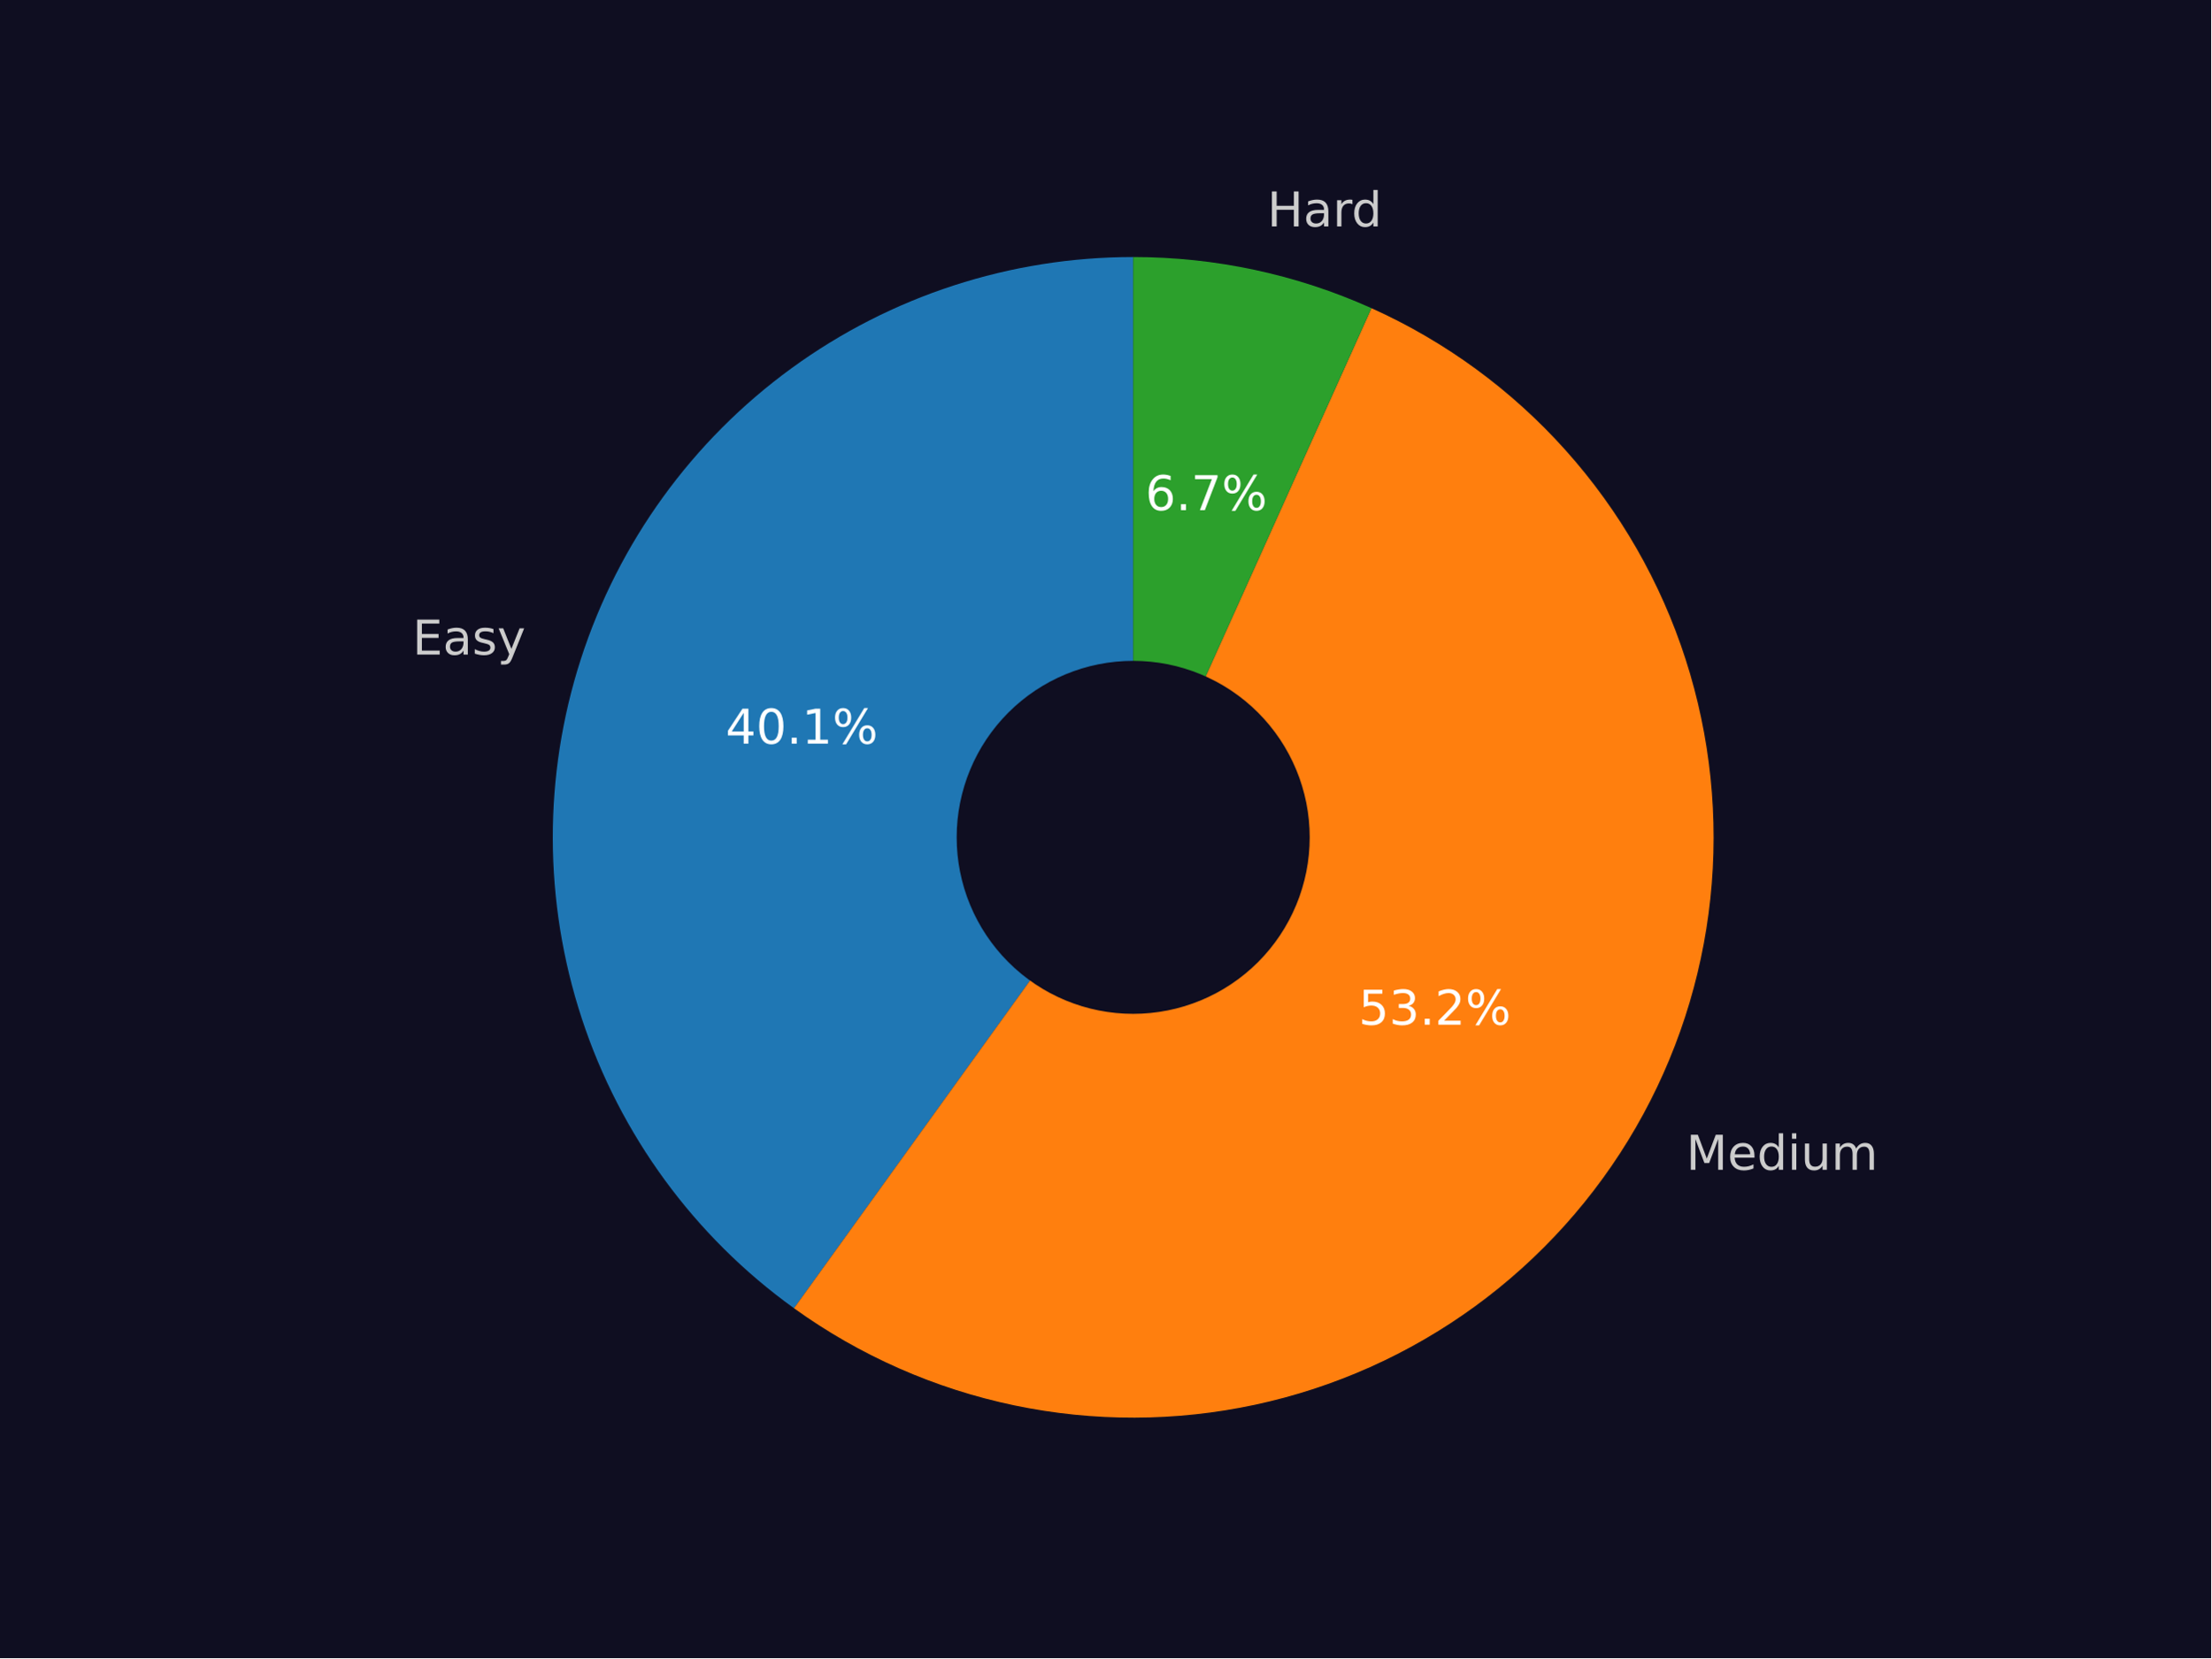
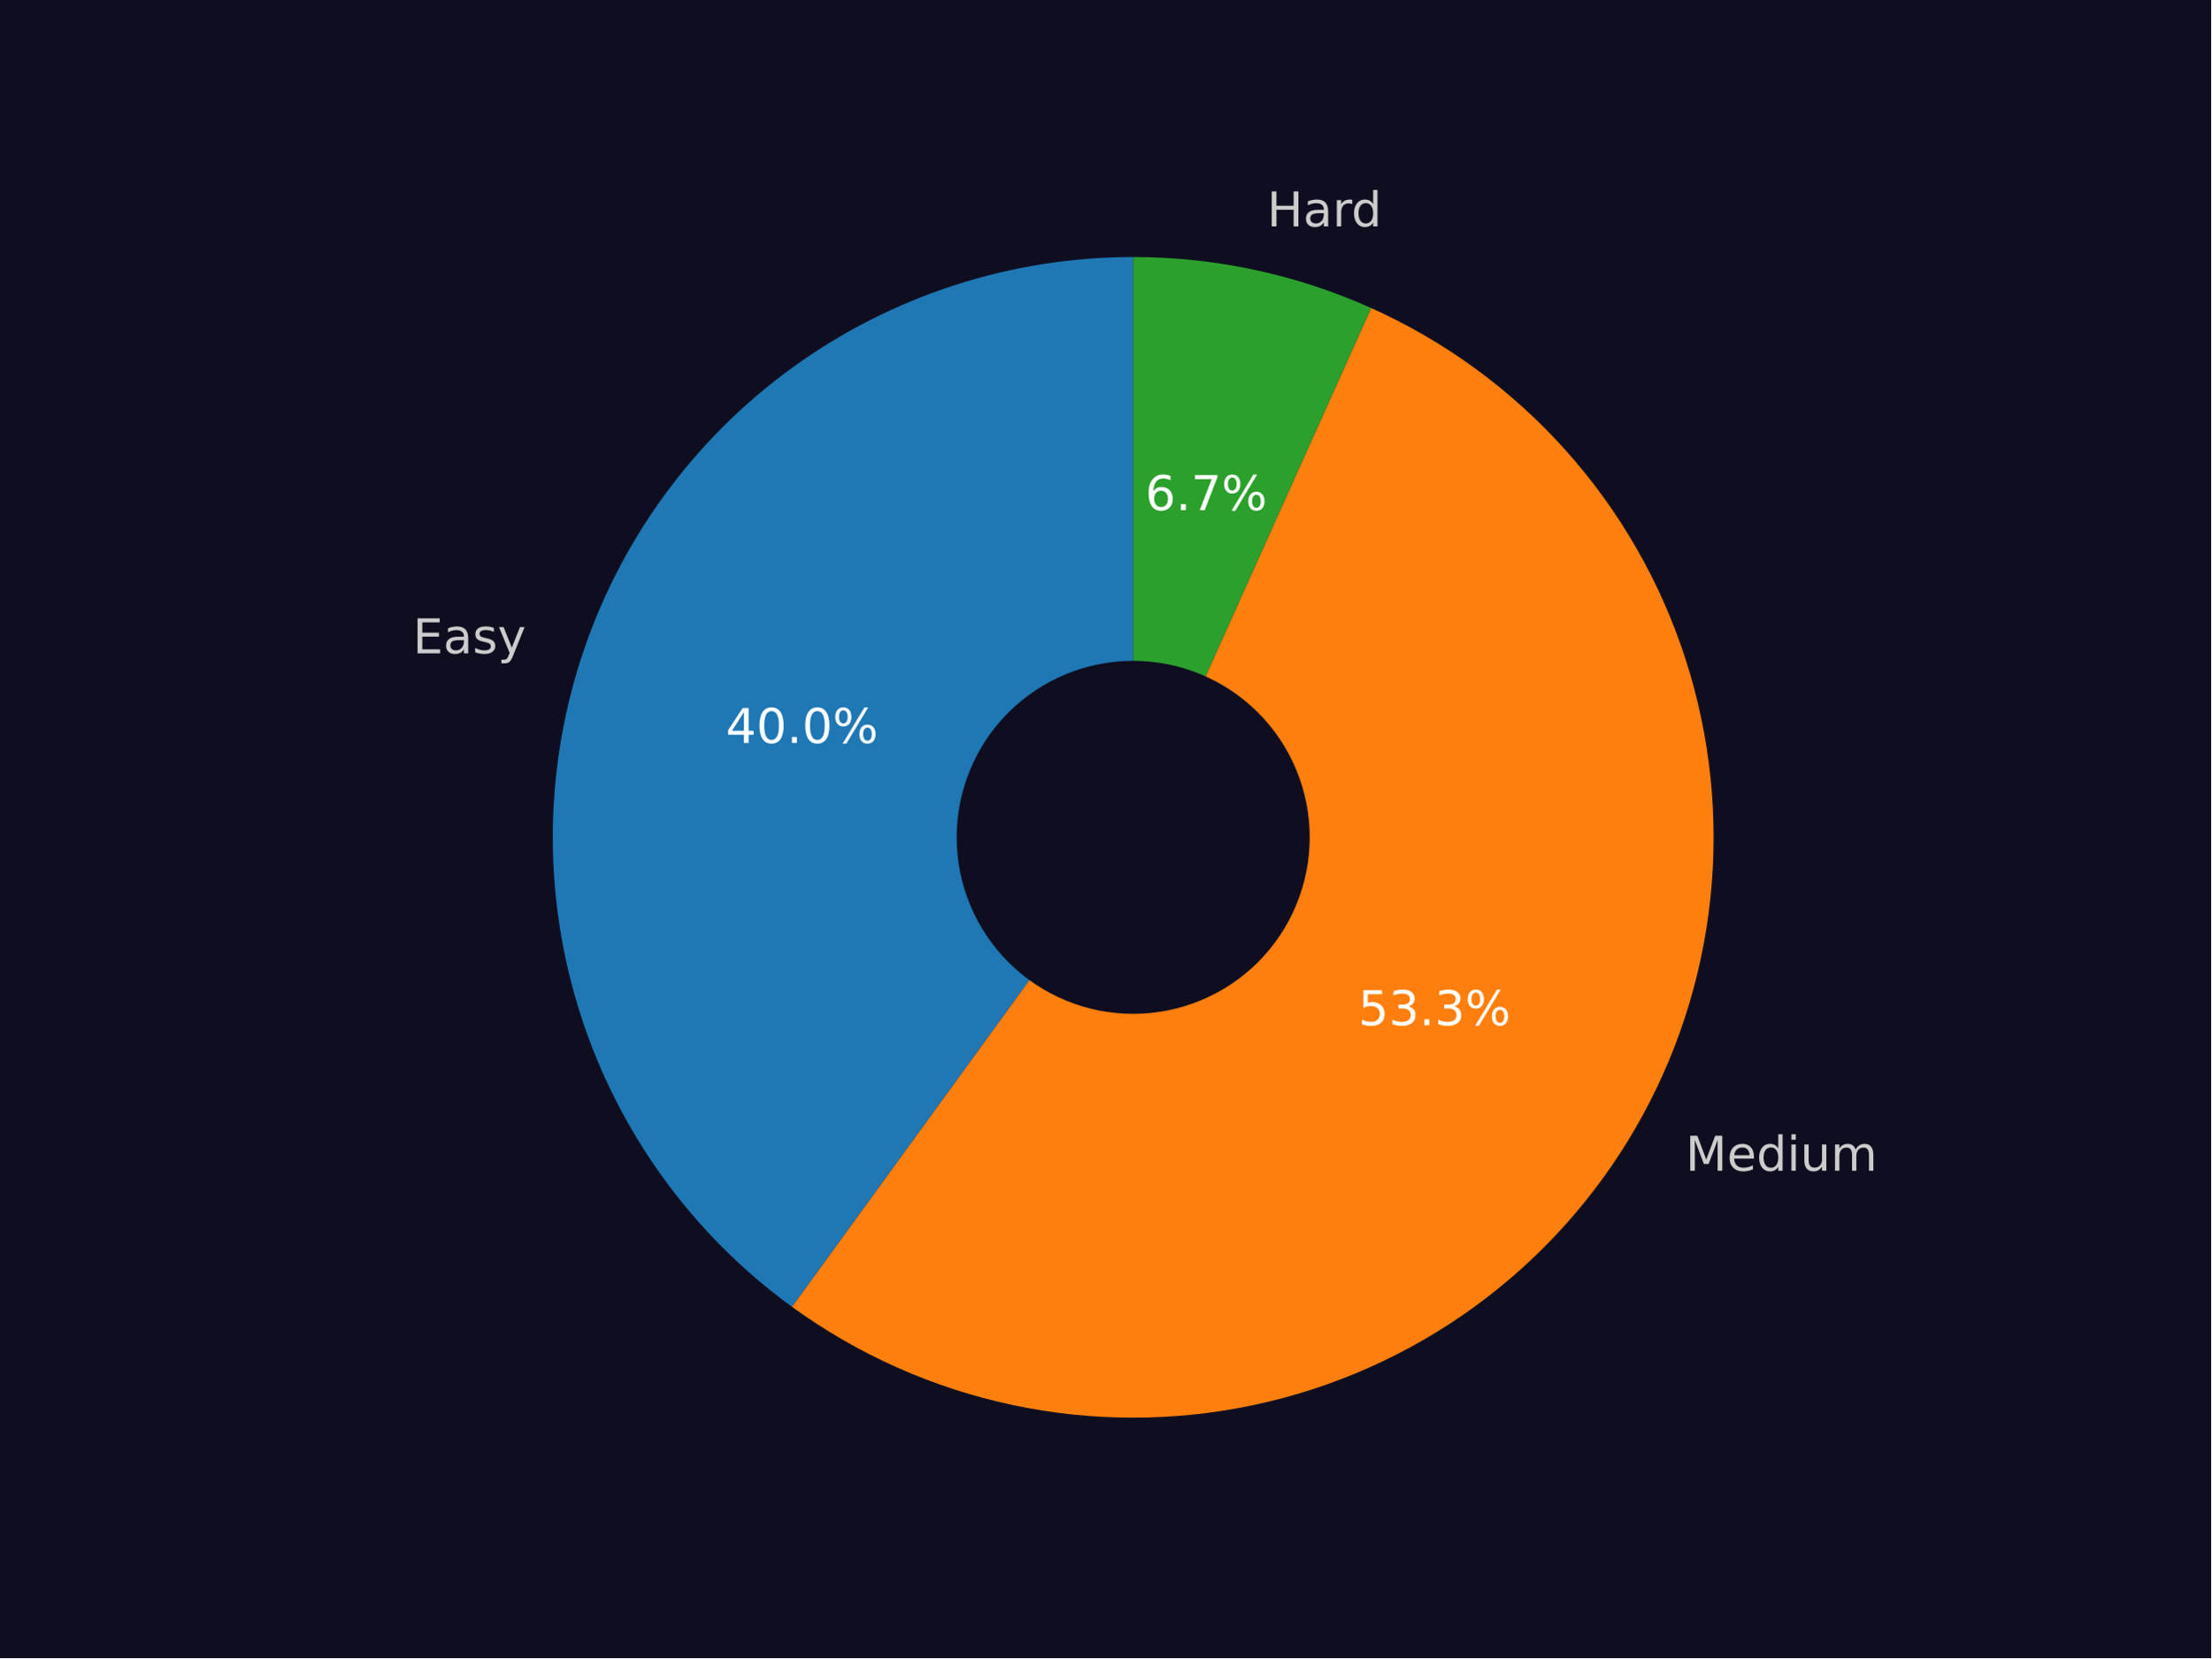
<svg xmlns="http://www.w3.org/2000/svg" xmlns:xlink="http://www.w3.org/1999/xlink" width="460.8pt" height="345.6pt" viewBox="0 0 460.8 345.6" version="1.1">
  <defs>
    <style type="text/css">*{stroke-linejoin: round; stroke-linecap: butt}</style>
  </defs>
  <g id="figure_1">
    <g id="patch_1">
      <path d="M 0 345.6  L 460.8 345.6  L 460.8 0  L 0 0  z " style="fill: #0f0e21" />
    </g>
    <g id="axes_1">
      <g id="patch_2">
-         <path d="M 236.16 53.568  C 210.577 53.568 185.642 61.684 164.96 76.743  C 144.279 91.801 128.898 113.04 121.043 137.387  C 113.188 161.734 113.255 187.956 121.236 212.263  C 129.217 236.569 144.707 257.728 165.465 272.679  L 236.16 174.528  z " style="fill: #1f77b4" />
+         <path d="M 236.16 53.568  C 210.619 53.568 185.724 61.657 165.061 76.669  C 144.399 91.682 129.012 112.859 121.12 137.149  C 113.227 161.44 113.227 187.616 121.12 211.907  C 129.012 236.197 144.398 257.375 165.061 272.387  L 236.16 174.528  z " style="fill: #1f77b4" />
      </g>
      <g id="patch_3">
-         <path d="M 165.465 272.679  C 179.186 282.561 194.827 289.458 211.377 292.922  C 227.927 296.386 245.021 296.342 261.553 292.793  C 278.085 289.243 293.69 282.266 307.359 272.313  C 321.028 262.361 332.46 249.651 340.914 235.008  C 349.368 220.365 354.659 204.11 356.444 187.296  C 358.229 170.482 356.468 153.479 351.276 137.387  C 346.084 121.295 337.576 106.469 326.3 93.869  C 315.025 81.268 301.232 71.171 285.814 64.23  L 236.16 174.528  z " style="fill: #ff7f0e" />
+         <path d="M 165.061 272.387  C 178.76 282.34 194.398 289.306 210.96 292.834  C 227.521 296.362 244.641 296.373 261.207 292.866  C 277.773 289.36 293.42 282.414 307.132 272.478  C 320.844 262.543 332.318 249.838 340.81 235.188  C 349.302 220.538 354.623 204.267 356.43 187.43  C 358.236 170.593 356.486 153.564 351.295 137.446  C 346.104 121.328 337.586 106.478 326.293 93.86  C 315 81.243 301.183 71.136 285.738 64.195  L 236.16 174.528  z " style="fill: #ff7f0e" />
      </g>
      <g id="patch_4">
-         <path d="M 285.814 64.23  C 278.031 60.726 269.898 58.055 261.553 56.263  C 253.207 54.472 244.695 53.568 236.16 53.568  L 236.16 174.528  z " style="fill: #2ca02c" />
+         <path d="M 285.738 64.195  C 277.965 60.702 269.844 58.041 261.512 56.255  C 253.179 54.469 244.681 53.568 236.16 53.568  L 236.16 174.528  z " style="fill: #2ca02c" />
      </g>
      <g id="patch_5">
-         <path d="M 236.16 210.816  C 245.783 210.816 255.014 206.993 261.819 200.188  C 268.624 193.383 272.448 184.152 272.448 174.528  C 272.448 164.904 268.624 155.674 261.819 148.869  C 255.014 142.064 245.783 138.24 236.16 138.24  C 226.536 138.24 217.305 142.064 210.5 148.869  C 203.695 155.674 199.872 164.904 199.872 174.528  C 199.872 184.152 203.695 193.383 210.5 200.188  C 217.305 206.993 226.536 210.816 236.16 210.816  z " clip-path="url(#pf12327ac2e)" style="fill: #0f0e21; stroke: #0f0e21; stroke-linejoin: miter" />
+         <path d="M 236.16 210.816  C 245.783 210.816 255.014 206.993 261.819 200.188  C 268.624 193.383 272.448 184.152 272.448 174.528  C 272.448 164.904 268.624 155.674 261.819 148.869  C 255.014 142.064 245.783 138.24 236.16 138.24  C 226.536 138.24 217.305 142.064 210.5 148.869  C 203.695 155.674 199.872 164.904 199.872 174.528  C 199.872 184.152 203.695 193.383 210.5 200.188  C 217.305 206.993 226.536 210.816 236.16 210.816  z " clip-path="url(#p4b4b036236)" style="fill: #0f0e21; stroke: #0f0e21; stroke-linejoin: miter" />
      </g>
      <g id="matplotlib.axis_1" />
      <g id="matplotlib.axis_2" />
      <g id="text_1">
-         <g style="fill: #cccccc" transform="translate(85.95616 136.432) scale(0.1 -0.1)">
+         <g style="fill: #cccccc" transform="translate(86.04074 136.1708) scale(0.1 -0.1)">
          <defs>
            <path id="DejaVuSans-45" d="M 628 4666  L 3578 4666  L 3578 4134  L 1259 4134  L 1259 2753  L 3481 2753  L 3481 2222  L 1259 2222  L 1259 531  L 3634 531  L 3634 0  L 628 0  L 628 4666  z " transform="scale(0.015625)" />
            <path id="DejaVuSans-61" d="M 2194 1759  Q 1497 1759 1228 1600  Q 959 1441 959 1056  Q 959 750 1161 570  Q 1363 391 1709 391  Q 2188 391 2477 730  Q 2766 1069 2766 1631  L 2766 1759  L 2194 1759  z M 3341 1997  L 3341 0  L 2766 0  L 2766 531  Q 2569 213 2275 61  Q 1981 -91 1556 -91  Q 1019 -91 701 211  Q 384 513 384 1019  Q 384 1609 779 1909  Q 1175 2209 1959 2209  L 2766 2209  L 2766 2266  Q 2766 2663 2505 2880  Q 2244 3097 1772 3097  Q 1472 3097 1187 3025  Q 903 2953 641 2809  L 641 3341  Q 956 3463 1253 3523  Q 1550 3584 1831 3584  Q 2591 3584 2966 3190  Q 3341 2797 3341 1997  z " transform="scale(0.015625)" />
            <path id="DejaVuSans-73" d="M 2834 3397  L 2834 2853  Q 2591 2978 2328 3040  Q 2066 3103 1784 3103  Q 1356 3103 1142 2972  Q 928 2841 928 2578  Q 928 2378 1081 2264  Q 1234 2150 1697 2047  L 1894 2003  Q 2506 1872 2764 1633  Q 3022 1394 3022 966  Q 3022 478 2636 193  Q 2250 -91 1575 -91  Q 1294 -91 989 -36  Q 684 19 347 128  L 347 722  Q 666 556 975 473  Q 1284 391 1588 391  Q 1994 391 2212 530  Q 2431 669 2431 922  Q 2431 1156 2273 1281  Q 2116 1406 1581 1522  L 1381 1569  Q 847 1681 609 1914  Q 372 2147 372 2553  Q 372 3047 722 3315  Q 1072 3584 1716 3584  Q 2034 3584 2315 3537  Q 2597 3491 2834 3397  z " transform="scale(0.015625)" />
            <path id="DejaVuSans-79" d="M 2059 -325  Q 1816 -950 1584 -1140  Q 1353 -1331 966 -1331  L 506 -1331  L 506 -850  L 844 -850  Q 1081 -850 1212 -737  Q 1344 -625 1503 -206  L 1606 56  L 191 3500  L 800 3500  L 1894 763  L 2988 3500  L 3597 3500  L 2059 -325  z " transform="scale(0.015625)" />
          </defs>
          <use xlink:href="#DejaVuSans-45" />
-           <use xlink:href="#DejaVuSans-61" x="63.184" />
-           <use xlink:href="#DejaVuSans-73" x="124.463" />
-           <use xlink:href="#DejaVuSans-79" x="176.562" />
+           <use xlink:href="#DejaVuSans-61" transform="translate(63.18359 0)" />
+           <use xlink:href="#DejaVuSans-73" transform="translate(124.4629 0)" />
+           <use xlink:href="#DejaVuSans-79" transform="translate(176.5625 0)" />
        </g>
      </g>
      <g id="text_2">
-         <g style="fill: #ffffff" transform="translate(151.2059 155.0027) scale(0.1 -0.1)">
+         <g style="fill: #ffffff" transform="translate(151.2521 154.8602) scale(0.1 -0.1)">
          <defs>
            <path id="DejaVuSans-34" d="M 2419 4116  L 825 1625  L 2419 1625  L 2419 4116  z M 2253 4666  L 3047 4666  L 3047 1625  L 3713 1625  L 3713 1100  L 3047 1100  L 3047 0  L 2419 0  L 2419 1100  L 313 1100  L 313 1709  L 2253 4666  z " transform="scale(0.015625)" />
            <path id="DejaVuSans-30" d="M 2034 4250  Q 1547 4250 1301 3770  Q 1056 3291 1056 2328  Q 1056 1369 1301 889  Q 1547 409 2034 409  Q 2525 409 2770 889  Q 3016 1369 3016 2328  Q 3016 3291 2770 3770  Q 2525 4250 2034 4250  z M 2034 4750  Q 2819 4750 3233 4129  Q 3647 3509 3647 2328  Q 3647 1150 3233 529  Q 2819 -91 2034 -91  Q 1250 -91 836 529  Q 422 1150 422 2328  Q 422 3509 836 4129  Q 1250 4750 2034 4750  z " transform="scale(0.015625)" />
            <path id="DejaVuSans-2e" d="M 684 794  L 1344 794  L 1344 0  L 684 0  L 684 794  z " transform="scale(0.015625)" />
-             <path id="DejaVuSans-31" d="M 794 531  L 1825 531  L 1825 4091  L 703 3866  L 703 4441  L 1819 4666  L 2450 4666  L 2450 531  L 3481 531  L 3481 0  L 794 0  L 794 531  z " transform="scale(0.015625)" />
            <path id="DejaVuSans-25" d="M 4653 2053  Q 4381 2053 4226 1822  Q 4072 1591 4072 1178  Q 4072 772 4226 539  Q 4381 306 4653 306  Q 4919 306 5073 539  Q 5228 772 5228 1178  Q 5228 1588 5073 1820  Q 4919 2053 4653 2053  z M 4653 2450  Q 5147 2450 5437 2106  Q 5728 1763 5728 1178  Q 5728 594 5436 251  Q 5144 -91 4653 -91  Q 4153 -91 3862 251  Q 3572 594 3572 1178  Q 3572 1766 3864 2108  Q 4156 2450 4653 2450  z M 1428 4353  Q 1159 4353 1004 4120  Q 850 3888 850 3481  Q 850 3069 1003 2837  Q 1156 2606 1428 2606  Q 1700 2606 1854 2837  Q 2009 3069 2009 3481  Q 2009 3884 1853 4118  Q 1697 4353 1428 4353  z M 4250 4750  L 4750 4750  L 1831 -91  L 1331 -91  L 4250 4750  z M 1428 4750  Q 1922 4750 2215 4408  Q 2509 4066 2509 3481  Q 2509 2891 2217 2550  Q 1925 2209 1428 2209  Q 931 2209 642 2551  Q 353 2894 353 3481  Q 353 4063 643 4406  Q 934 4750 1428 4750  z " transform="scale(0.015625)" />
          </defs>
          <use xlink:href="#DejaVuSans-34" />
-           <use xlink:href="#DejaVuSans-30" x="63.623" />
-           <use xlink:href="#DejaVuSans-2e" x="127.246" />
-           <use xlink:href="#DejaVuSans-31" x="159.033" />
-           <use xlink:href="#DejaVuSans-25" x="222.656" />
+           <use xlink:href="#DejaVuSans-30" transform="translate(63.62305 0)" />
+           <use xlink:href="#DejaVuSans-2e" transform="translate(127.2461 0)" />
+           <use xlink:href="#DejaVuSans-30" transform="translate(159.0332 0)" />
+           <use xlink:href="#DejaVuSans-25" transform="translate(222.6562 0)" />
        </g>
      </g>
      <g id="text_3">
-         <g style="fill: #cccccc" transform="translate(351.3895 243.8154) scale(0.1 -0.1)">
+         <g style="fill: #cccccc" transform="translate(351.2751 244.0131) scale(0.1 -0.1)">
          <defs>
            <path id="DejaVuSans-4d" d="M 628 4666  L 1569 4666  L 2759 1491  L 3956 4666  L 4897 4666  L 4897 0  L 4281 0  L 4281 4097  L 3078 897  L 2444 897  L 1241 4097  L 1241 0  L 628 0  L 628 4666  z " transform="scale(0.015625)" />
            <path id="DejaVuSans-65" d="M 3597 1894  L 3597 1613  L 953 1613  Q 991 1019 1311 708  Q 1631 397 2203 397  Q 2534 397 2845 478  Q 3156 559 3463 722  L 3463 178  Q 3153 47 2828 -22  Q 2503 -91 2169 -91  Q 1331 -91 842 396  Q 353 884 353 1716  Q 353 2575 817 3079  Q 1281 3584 2069 3584  Q 2775 3584 3186 3129  Q 3597 2675 3597 1894  z M 3022 2063  Q 3016 2534 2758 2815  Q 2500 3097 2075 3097  Q 1594 3097 1305 2825  Q 1016 2553 972 2059  L 3022 2063  z " transform="scale(0.015625)" />
            <path id="DejaVuSans-64" d="M 2906 2969  L 2906 4863  L 3481 4863  L 3481 0  L 2906 0  L 2906 525  Q 2725 213 2448 61  Q 2172 -91 1784 -91  Q 1150 -91 751 415  Q 353 922 353 1747  Q 353 2572 751 3078  Q 1150 3584 1784 3584  Q 2172 3584 2448 3432  Q 2725 3281 2906 2969  z M 947 1747  Q 947 1113 1208 752  Q 1469 391 1925 391  Q 2381 391 2643 752  Q 2906 1113 2906 1747  Q 2906 2381 2643 2742  Q 2381 3103 1925 3103  Q 1469 3103 1208 2742  Q 947 2381 947 1747  z " transform="scale(0.015625)" />
            <path id="DejaVuSans-69" d="M 603 3500  L 1178 3500  L 1178 0  L 603 0  L 603 3500  z M 603 4863  L 1178 4863  L 1178 4134  L 603 4134  L 603 4863  z " transform="scale(0.015625)" />
            <path id="DejaVuSans-75" d="M 544 1381  L 544 3500  L 1119 3500  L 1119 1403  Q 1119 906 1312 657  Q 1506 409 1894 409  Q 2359 409 2629 706  Q 2900 1003 2900 1516  L 2900 3500  L 3475 3500  L 3475 0  L 2900 0  L 2900 538  Q 2691 219 2414 64  Q 2138 -91 1772 -91  Q 1169 -91 856 284  Q 544 659 544 1381  z M 1991 3584  L 1991 3584  z " transform="scale(0.015625)" />
            <path id="DejaVuSans-6d" d="M 3328 2828  Q 3544 3216 3844 3400  Q 4144 3584 4550 3584  Q 5097 3584 5394 3201  Q 5691 2819 5691 2113  L 5691 0  L 5113 0  L 5113 2094  Q 5113 2597 4934 2840  Q 4756 3084 4391 3084  Q 3944 3084 3684 2787  Q 3425 2491 3425 1978  L 3425 0  L 2847 0  L 2847 2094  Q 2847 2600 2669 2842  Q 2491 3084 2119 3084  Q 1678 3084 1418 2786  Q 1159 2488 1159 1978  L 1159 0  L 581 0  L 581 3500  L 1159 3500  L 1159 2956  Q 1356 3278 1631 3431  Q 1906 3584 2284 3584  Q 2666 3584 2933 3390  Q 3200 3197 3328 2828  z " transform="scale(0.015625)" />
          </defs>
          <use xlink:href="#DejaVuSans-4d" />
-           <use xlink:href="#DejaVuSans-65" x="86.279" />
-           <use xlink:href="#DejaVuSans-64" x="147.803" />
-           <use xlink:href="#DejaVuSans-69" x="211.279" />
-           <use xlink:href="#DejaVuSans-75" x="239.062" />
-           <use xlink:href="#DejaVuSans-6d" x="302.441" />
+           <use xlink:href="#DejaVuSans-65" transform="translate(86.2793 0)" />
+           <use xlink:href="#DejaVuSans-64" transform="translate(147.8027 0)" />
+           <use xlink:href="#DejaVuSans-69" transform="translate(211.2793 0)" />
+           <use xlink:href="#DejaVuSans-75" transform="translate(239.0625 0)" />
+           <use xlink:href="#DejaVuSans-6d" transform="translate(302.4414 0)" />
        </g>
      </g>
      <g id="text_4">
-         <g style="fill: #ffffff" transform="translate(283.1286 213.5754) scale(0.1 -0.1)">
+         <g style="fill: #ffffff" transform="translate(283.0663 213.6832) scale(0.1 -0.1)">
          <defs>
            <path id="DejaVuSans-35" d="M 691 4666  L 3169 4666  L 3169 4134  L 1269 4134  L 1269 2991  Q 1406 3038 1543 3061  Q 1681 3084 1819 3084  Q 2600 3084 3056 2656  Q 3513 2228 3513 1497  Q 3513 744 3044 326  Q 2575 -91 1722 -91  Q 1428 -91 1123 -41  Q 819 9 494 109  L 494 744  Q 775 591 1075 516  Q 1375 441 1709 441  Q 2250 441 2565 725  Q 2881 1009 2881 1497  Q 2881 1984 2565 2268  Q 2250 2553 1709 2553  Q 1456 2553 1204 2497  Q 953 2441 691 2322  L 691 4666  z " transform="scale(0.015625)" />
            <path id="DejaVuSans-33" d="M 2597 2516  Q 3050 2419 3304 2112  Q 3559 1806 3559 1356  Q 3559 666 3084 287  Q 2609 -91 1734 -91  Q 1441 -91 1130 -33  Q 819 25 488 141  L 488 750  Q 750 597 1062 519  Q 1375 441 1716 441  Q 2309 441 2620 675  Q 2931 909 2931 1356  Q 2931 1769 2642 2001  Q 2353 2234 1838 2234  L 1294 2234  L 1294 2753  L 1863 2753  Q 2328 2753 2575 2939  Q 2822 3125 2822 3475  Q 2822 3834 2567 4026  Q 2313 4219 1838 4219  Q 1578 4219 1281 4162  Q 984 4106 628 3988  L 628 4550  Q 988 4650 1302 4700  Q 1616 4750 1894 4750  Q 2613 4750 3031 4423  Q 3450 4097 3450 3541  Q 3450 3153 3228 2886  Q 3006 2619 2597 2516  z " transform="scale(0.015625)" />
-             <path id="DejaVuSans-32" d="M 1228 531  L 3431 531  L 3431 0  L 469 0  L 469 531  Q 828 903 1448 1529  Q 2069 2156 2228 2338  Q 2531 2678 2651 2914  Q 2772 3150 2772 3378  Q 2772 3750 2511 3984  Q 2250 4219 1831 4219  Q 1534 4219 1204 4116  Q 875 4013 500 3803  L 500 4441  Q 881 4594 1212 4672  Q 1544 4750 1819 4750  Q 2544 4750 2975 4387  Q 3406 4025 3406 3419  Q 3406 3131 3298 2873  Q 3191 2616 2906 2266  Q 2828 2175 2409 1742  Q 1991 1309 1228 531  z " transform="scale(0.015625)" />
          </defs>
          <use xlink:href="#DejaVuSans-35" />
-           <use xlink:href="#DejaVuSans-33" x="63.623" />
-           <use xlink:href="#DejaVuSans-2e" x="127.246" />
-           <use xlink:href="#DejaVuSans-32" x="159.033" />
-           <use xlink:href="#DejaVuSans-25" x="222.656" />
+           <use xlink:href="#DejaVuSans-33" transform="translate(63.62305 0)" />
+           <use xlink:href="#DejaVuSans-2e" transform="translate(127.2461 0)" />
+           <use xlink:href="#DejaVuSans-33" transform="translate(159.0332 0)" />
+           <use xlink:href="#DejaVuSans-25" transform="translate(222.6562 0)" />
        </g>
      </g>
      <g id="text_5">
-         <g style="fill: #cccccc" transform="translate(264.092 47.19633) scale(0.1 -0.1)">
+         <g style="fill: #cccccc" transform="translate(264.0468 47.18664) scale(0.1 -0.1)">
          <defs>
            <path id="DejaVuSans-48" d="M 628 4666  L 1259 4666  L 1259 2753  L 3553 2753  L 3553 4666  L 4184 4666  L 4184 0  L 3553 0  L 3553 2222  L 1259 2222  L 1259 0  L 628 0  L 628 4666  z " transform="scale(0.015625)" />
            <path id="DejaVuSans-72" d="M 2631 2963  Q 2534 3019 2420 3045  Q 2306 3072 2169 3072  Q 1681 3072 1420 2755  Q 1159 2438 1159 1844  L 1159 0  L 581 0  L 581 3500  L 1159 3500  L 1159 2956  Q 1341 3275 1631 3429  Q 1922 3584 2338 3584  Q 2397 3584 2469 3576  Q 2541 3569 2628 3553  L 2631 2963  z " transform="scale(0.015625)" />
          </defs>
          <use xlink:href="#DejaVuSans-48" />
-           <use xlink:href="#DejaVuSans-61" x="75.195" />
-           <use xlink:href="#DejaVuSans-72" x="136.475" />
-           <use xlink:href="#DejaVuSans-64" x="175.838" />
+           <use xlink:href="#DejaVuSans-61" transform="translate(75.19531 0)" />
+           <use xlink:href="#DejaVuSans-72" transform="translate(136.4746 0)" />
+           <use xlink:href="#DejaVuSans-64" transform="translate(175.8379 0)" />
        </g>
      </g>
      <g id="text_6">
-         <g style="fill: #ffffff" transform="translate(238.6931 106.3286) scale(0.1 -0.1)">
+         <g style="fill: #ffffff" transform="translate(238.6685 106.3234) scale(0.1 -0.1)">
          <defs>
            <path id="DejaVuSans-36" d="M 2113 2584  Q 1688 2584 1439 2293  Q 1191 2003 1191 1497  Q 1191 994 1439 701  Q 1688 409 2113 409  Q 2538 409 2786 701  Q 3034 994 3034 1497  Q 3034 2003 2786 2293  Q 2538 2584 2113 2584  z M 3366 4563  L 3366 3988  Q 3128 4100 2886 4159  Q 2644 4219 2406 4219  Q 1781 4219 1451 3797  Q 1122 3375 1075 2522  Q 1259 2794 1537 2939  Q 1816 3084 2150 3084  Q 2853 3084 3261 2657  Q 3669 2231 3669 1497  Q 3669 778 3244 343  Q 2819 -91 2113 -91  Q 1303 -91 875 529  Q 447 1150 447 2328  Q 447 3434 972 4092  Q 1497 4750 2381 4750  Q 2619 4750 2861 4703  Q 3103 4656 3366 4563  z " transform="scale(0.015625)" />
            <path id="DejaVuSans-37" d="M 525 4666  L 3525 4666  L 3525 4397  L 1831 0  L 1172 0  L 2766 4134  L 525 4134  L 525 4666  z " transform="scale(0.015625)" />
          </defs>
          <use xlink:href="#DejaVuSans-36" />
-           <use xlink:href="#DejaVuSans-2e" x="63.623" />
-           <use xlink:href="#DejaVuSans-37" x="95.41" />
-           <use xlink:href="#DejaVuSans-25" x="159.033" />
+           <use xlink:href="#DejaVuSans-2e" transform="translate(63.62305 0)" />
+           <use xlink:href="#DejaVuSans-37" transform="translate(95.41016 0)" />
+           <use xlink:href="#DejaVuSans-25" transform="translate(159.0332 0)" />
        </g>
      </g>
    </g>
  </g>
  <defs>
-     <clipPath id="pf12327ac2e">
+     <clipPath id="p4b4b036236">
      <rect x="57.6" y="41.472" width="357.12" height="266.112" />
    </clipPath>
  </defs>
</svg>
